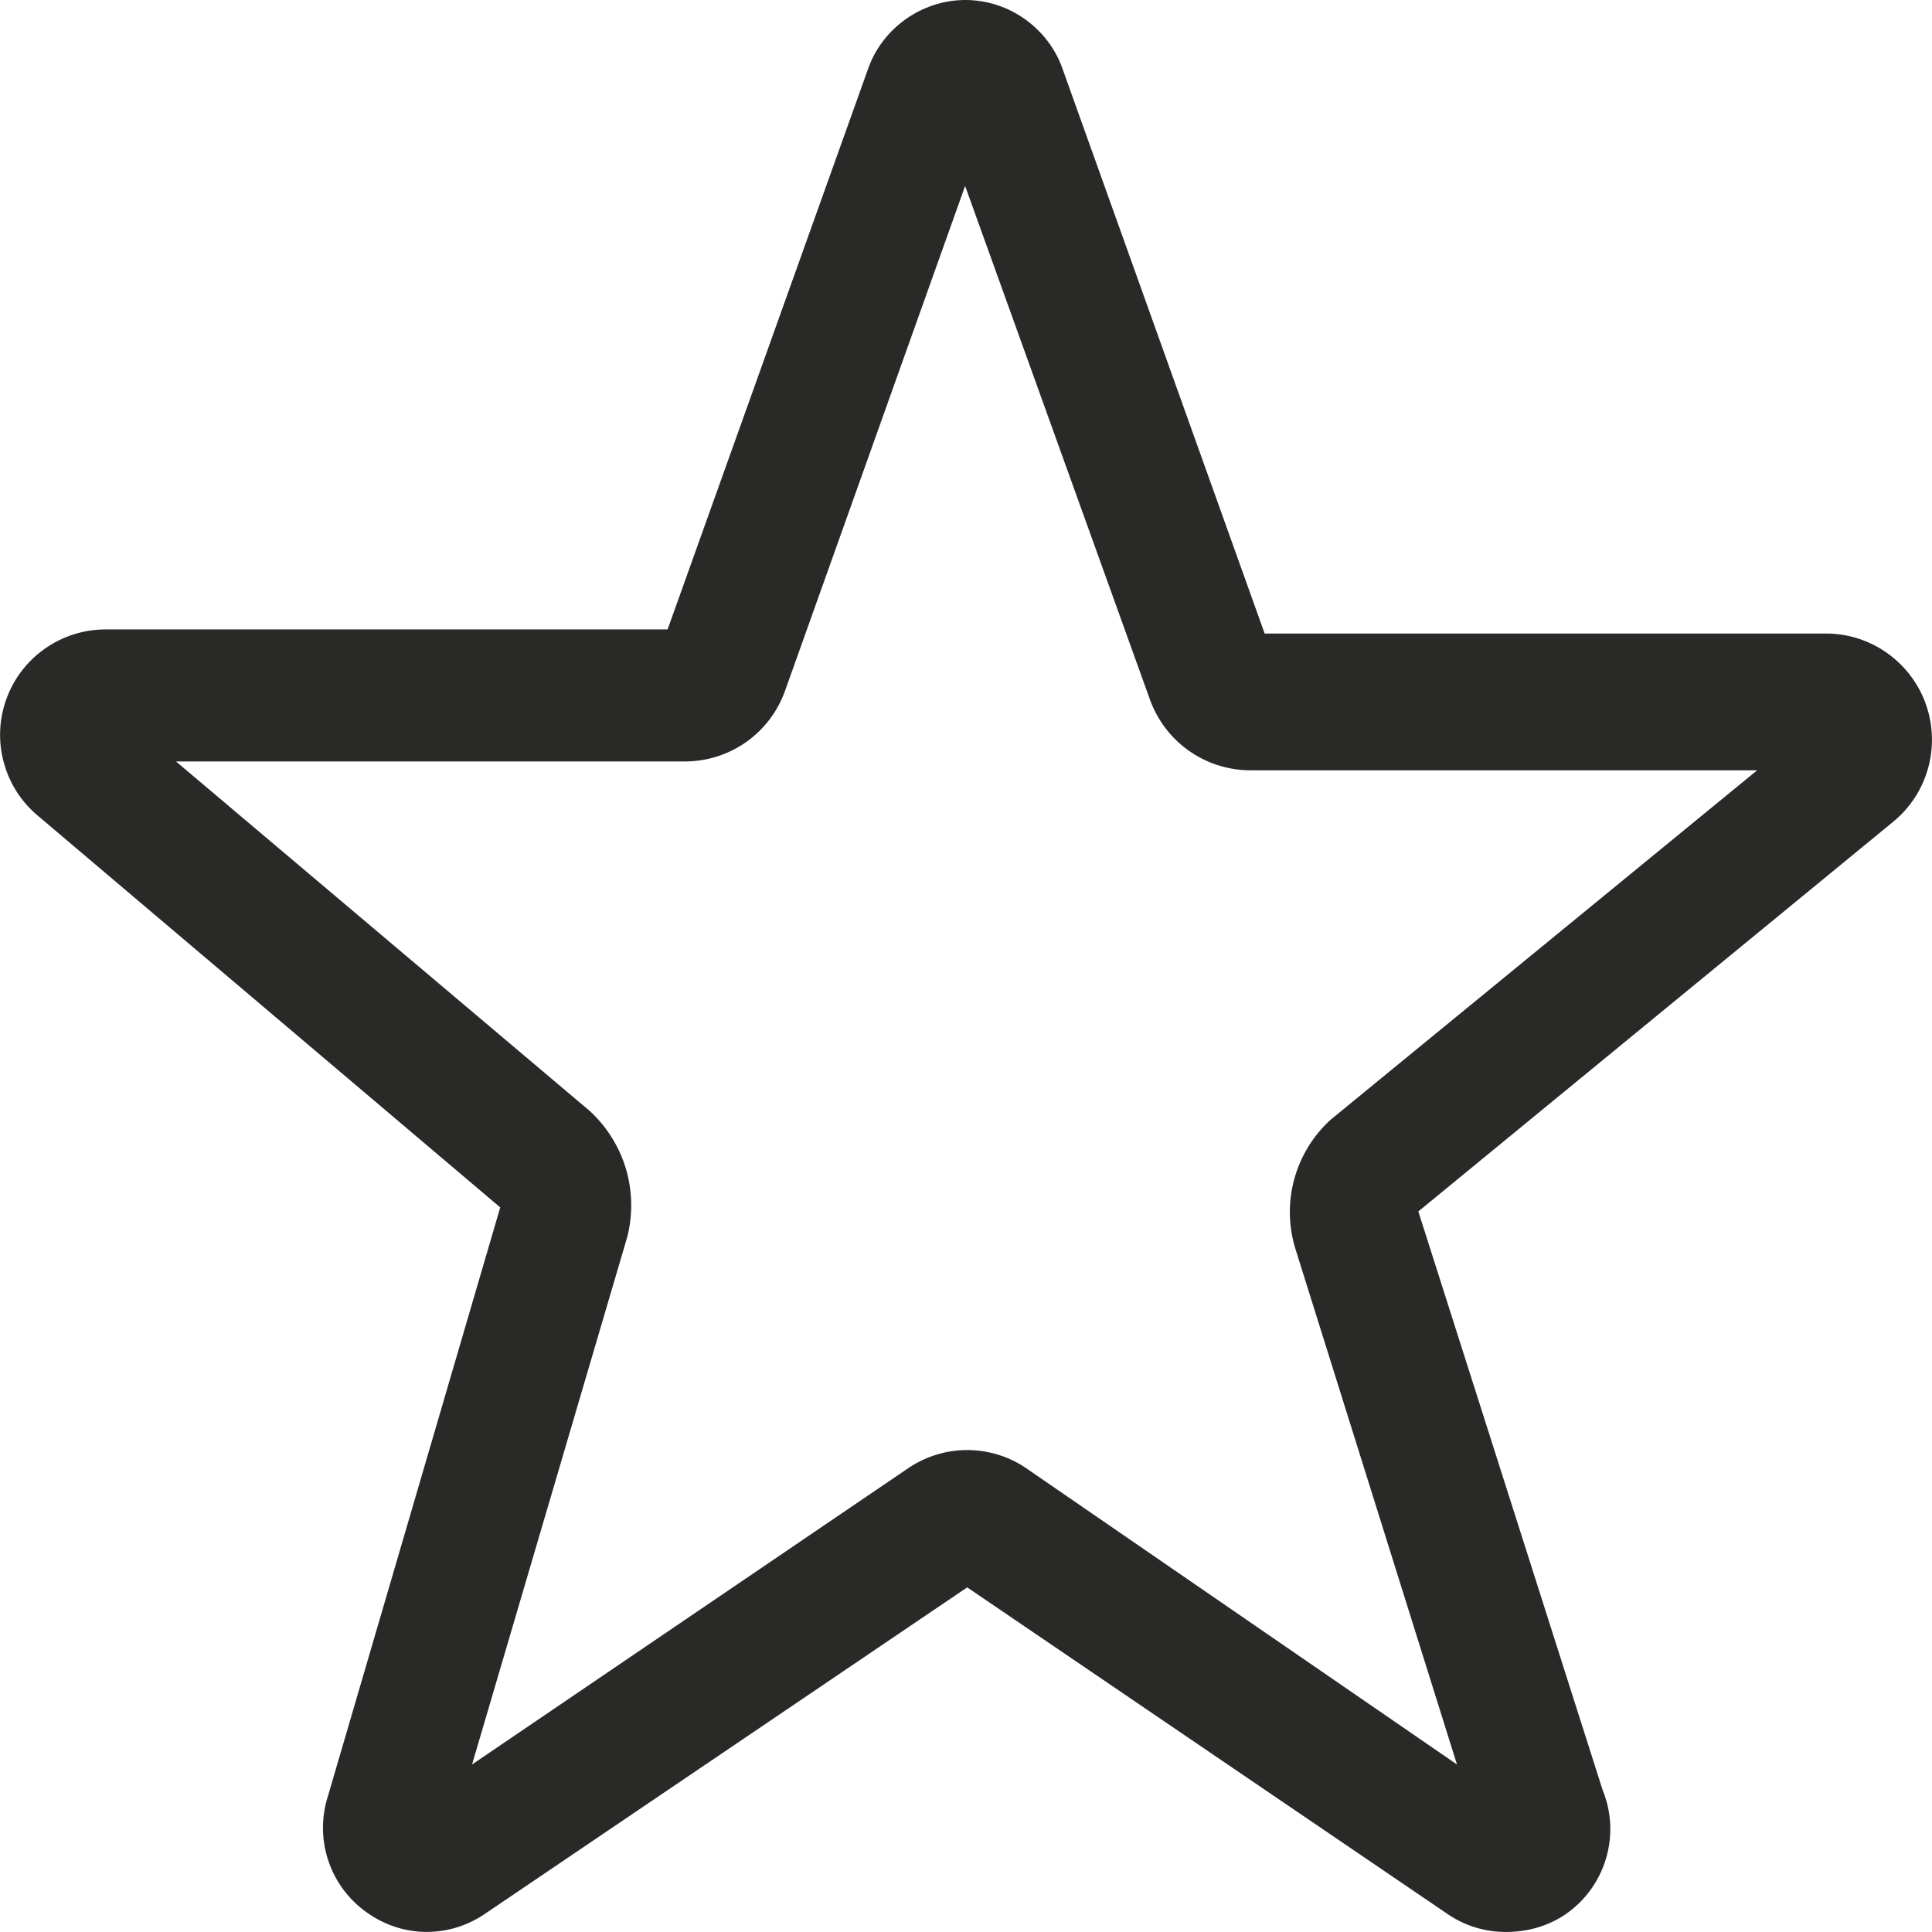
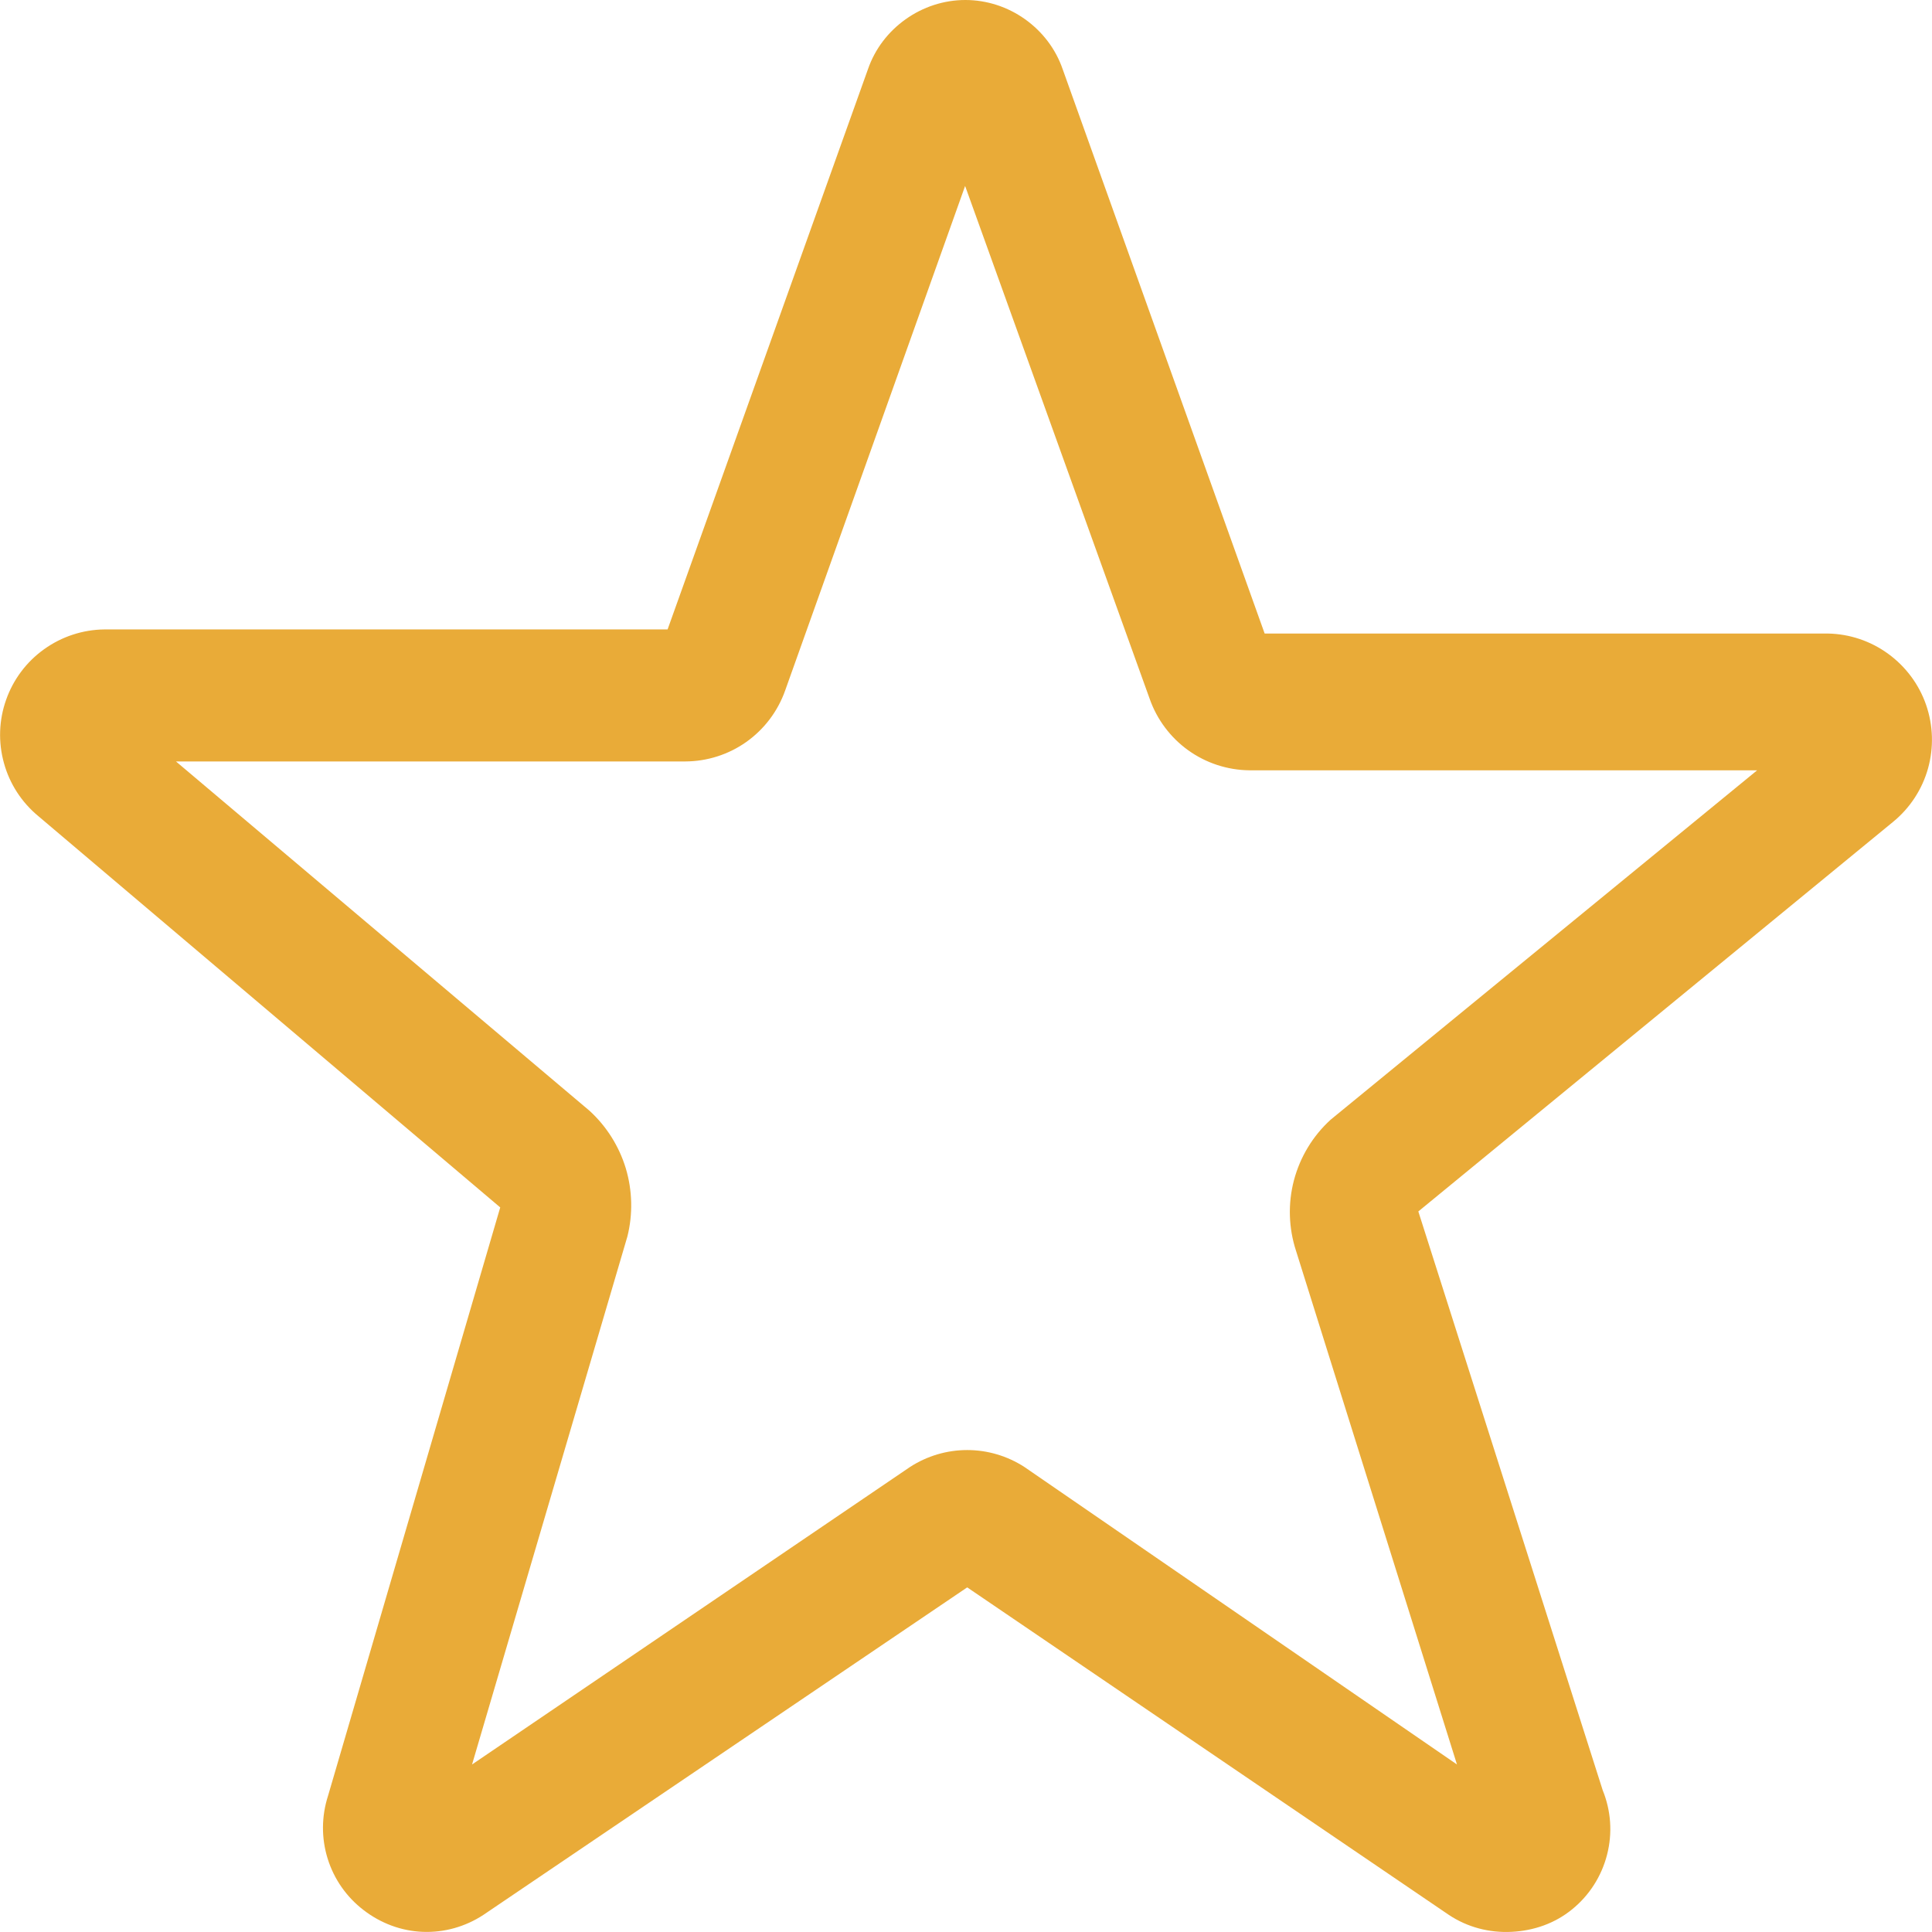
<svg xmlns="http://www.w3.org/2000/svg" width="24" height="24" viewBox="0 0 24 24" fill="none">
-   <path d="M4.075 22.308L6.214 14.999L0.477 10.139C0.27 9.968 0.12 9.738 0.049 9.479C-0.023 9.22 -0.014 8.946 0.076 8.693C0.165 8.44 0.33 8.22 0.549 8.064C0.767 7.908 1.028 7.822 1.296 7.819H8.293L10.782 0.86C10.869 0.608 11.032 0.395 11.249 0.24C11.466 0.085 11.726 0 11.992 0C12.258 0 12.518 0.085 12.735 0.24C12.951 0.395 13.114 0.608 13.201 0.86L15.71 7.87H22.707C22.977 7.875 23.238 7.963 23.456 8.122C23.674 8.281 23.839 8.502 23.927 8.757C24.015 9.012 24.023 9.288 23.95 9.548C23.877 9.807 23.726 10.038 23.517 10.209L17.619 15.049L19.909 22.238C20.013 22.494 20.032 22.771 19.964 23.038C19.896 23.306 19.744 23.544 19.53 23.718C19.316 23.893 19.052 23.985 18.777 23.998C18.501 24.012 18.229 23.941 17.999 23.788L12.015 19.719L6.004 23.788C5.781 23.934 5.518 24.009 5.251 23.998C4.985 23.988 4.728 23.891 4.517 23.728C4.305 23.566 4.149 23.343 4.07 23.088C3.991 22.834 3.993 22.562 4.075 22.308ZM2.186 9.459L7.324 13.799C7.535 13.992 7.691 14.24 7.774 14.514C7.856 14.789 7.863 15.081 7.794 15.359L5.864 21.919L11.305 18.223C11.517 18.086 11.763 18.013 12.015 18.013C12.267 18.013 12.513 18.086 12.725 18.223L18.099 21.919L16.1 15.539C16.007 15.255 15.998 14.95 16.074 14.661C16.151 14.371 16.309 14.11 16.53 13.909L21.828 9.569H15.52C15.247 9.566 14.982 9.479 14.76 9.32C14.539 9.161 14.371 8.937 14.281 8.679L11.989 2.31L9.753 8.579C9.662 8.836 9.494 9.058 9.272 9.216C9.051 9.373 8.785 9.458 8.513 9.459H2.186Z" fill="#292928" />
+   <path d="M4.075 22.308L6.214 14.999L0.477 10.139C0.27 9.968 0.12 9.738 0.049 9.479C-0.023 9.22 -0.014 8.946 0.076 8.693C0.165 8.44 0.33 8.22 0.549 8.064C0.767 7.908 1.028 7.822 1.296 7.819H8.293L10.782 0.86C10.869 0.608 11.032 0.395 11.249 0.24C11.466 0.085 11.726 0 11.992 0C12.258 0 12.518 0.085 12.735 0.24C12.951 0.395 13.114 0.608 13.201 0.86L15.71 7.87H22.707C22.977 7.875 23.238 7.963 23.456 8.122C23.674 8.281 23.839 8.502 23.927 8.757C24.015 9.012 24.023 9.288 23.95 9.548C23.877 9.807 23.726 10.038 23.517 10.209L17.619 15.049L19.909 22.238C20.013 22.494 20.032 22.771 19.964 23.038C19.896 23.306 19.744 23.544 19.53 23.718C19.316 23.893 19.052 23.985 18.777 23.998C18.501 24.012 18.229 23.941 17.999 23.788L12.015 19.719L6.004 23.788C5.781 23.934 5.518 24.009 5.251 23.998C4.985 23.988 4.728 23.891 4.517 23.728C4.305 23.566 4.149 23.343 4.07 23.088C3.991 22.834 3.993 22.562 4.075 22.308ZM2.186 9.459L7.324 13.799C7.535 13.992 7.691 14.24 7.774 14.514C7.856 14.789 7.863 15.081 7.794 15.359L5.864 21.919L11.305 18.223C11.517 18.086 11.763 18.013 12.015 18.013C12.267 18.013 12.513 18.086 12.725 18.223L18.099 21.919L16.1 15.539C16.007 15.255 15.998 14.95 16.074 14.661C16.151 14.371 16.309 14.11 16.53 13.909L21.828 9.569H15.52C15.247 9.566 14.982 9.479 14.76 9.32C14.539 9.161 14.371 8.937 14.281 8.679L11.989 2.31L9.753 8.579C9.662 8.836 9.494 9.058 9.272 9.216C9.051 9.373 8.785 9.458 8.513 9.459H2.186Z" fill="#E9AB38" />
</svg>
